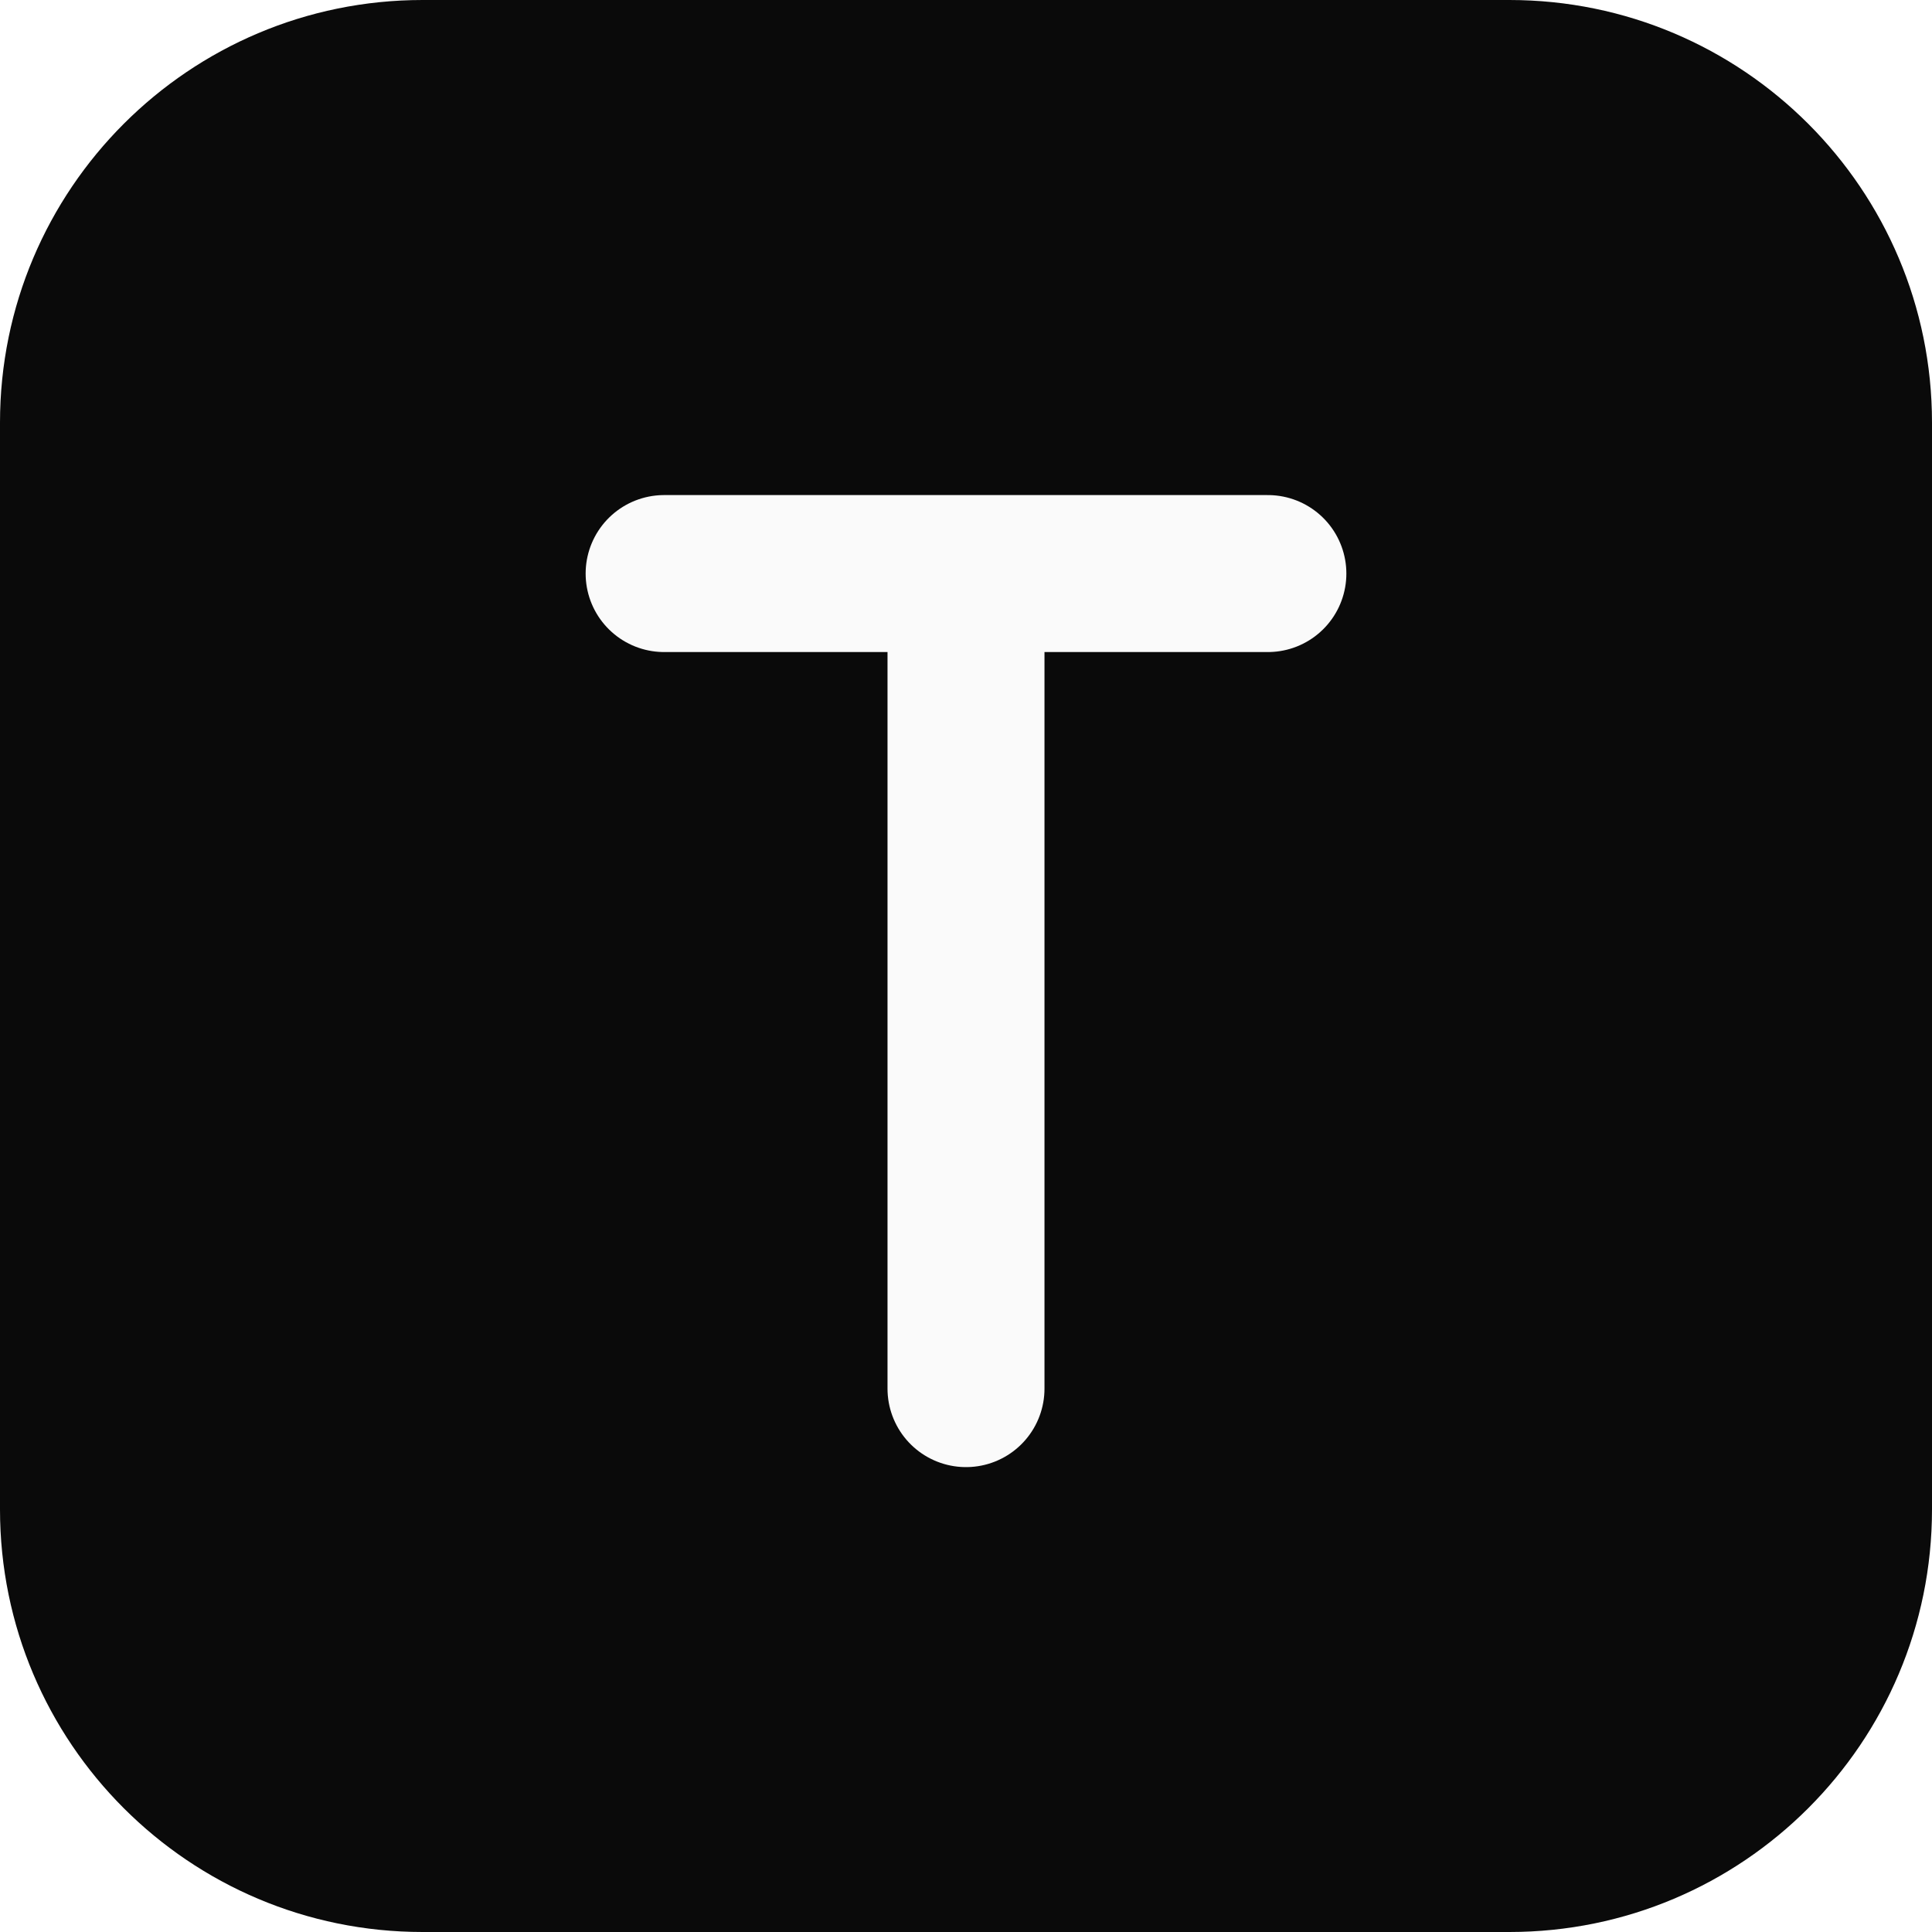
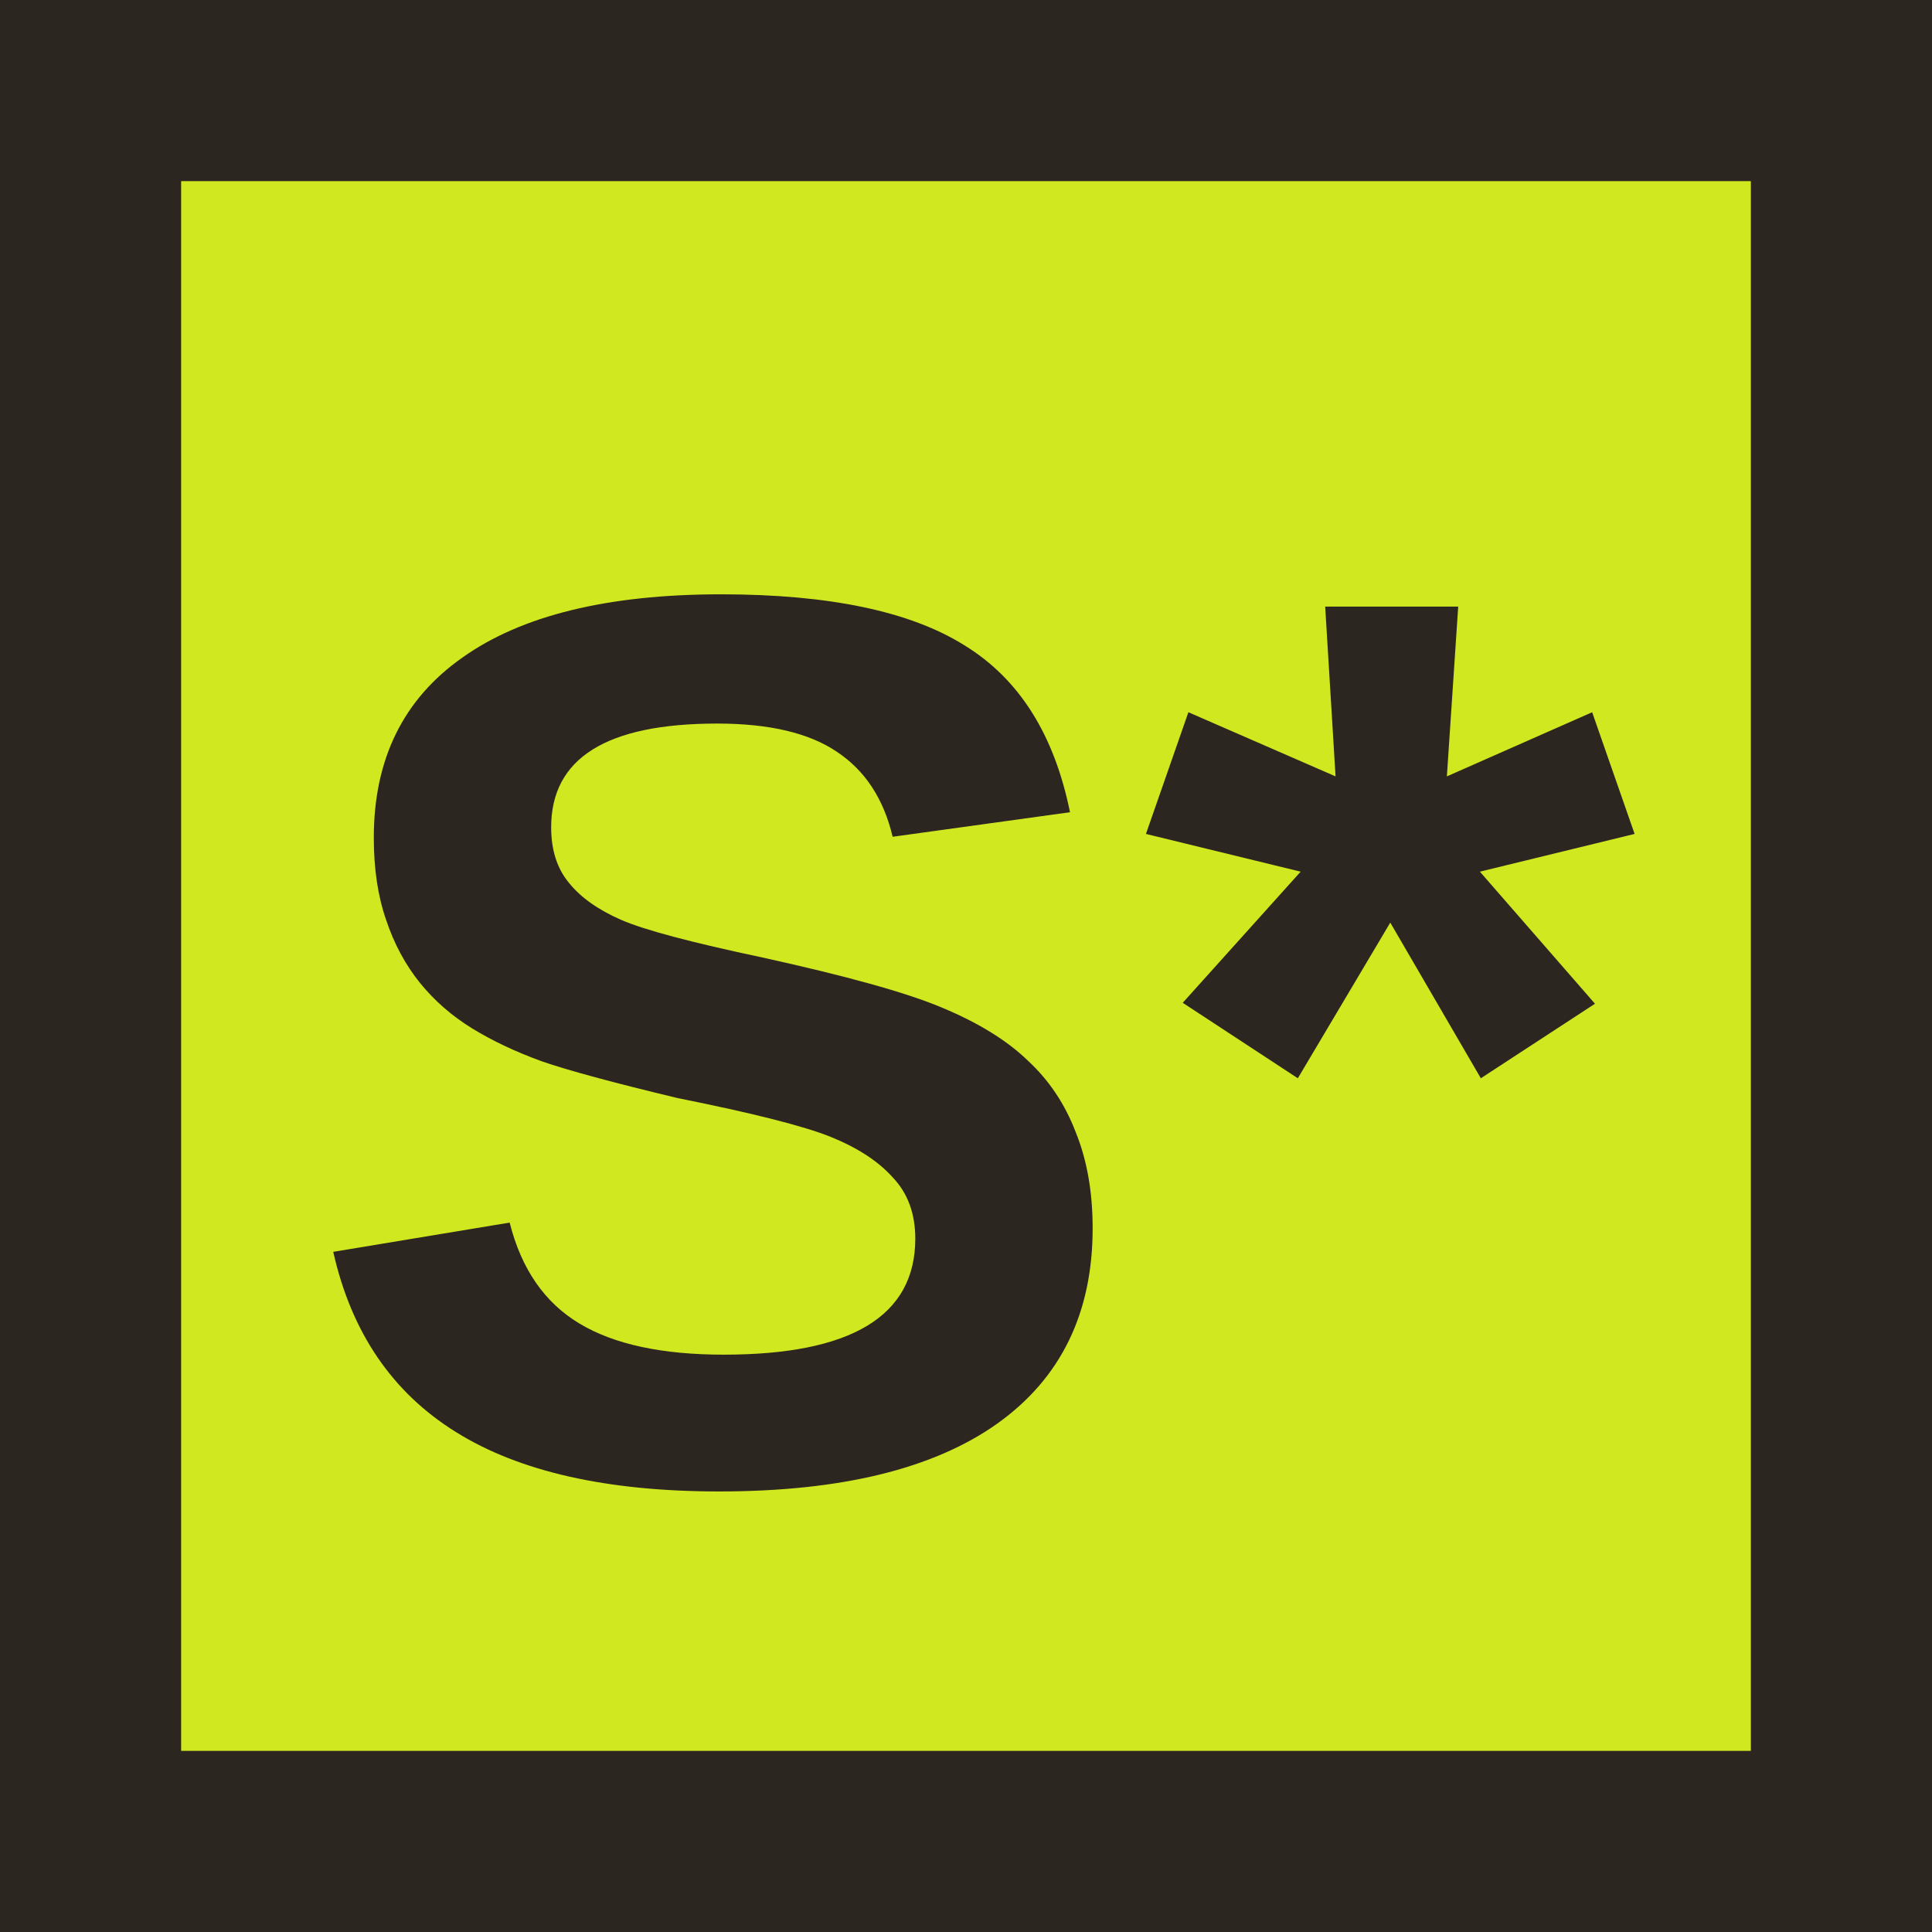
<svg xmlns="http://www.w3.org/2000/svg" viewBox="0 0 32 32" width="32" height="32">
-   <rect width="32" height="32" rx="7" fill="#0a0a0a" />
-   <path d="M11 9.5h10M16 9.5V23" fill="none" stroke="#fafafa" stroke-width="2.6" stroke-linecap="round" />
+   <rect width="32" height="32" fill="#cfe820" />
+   <rect x="1.5" y="1.5" width="29" height="29" fill="none" stroke="#2b2620" stroke-width="3" />
+   <text x="16" y="24.5" font-family="Arial Black, Arial, sans-serif" font-size="21" font-weight="900" text-anchor="middle" fill="#2b2620">S*</text>
</svg>
